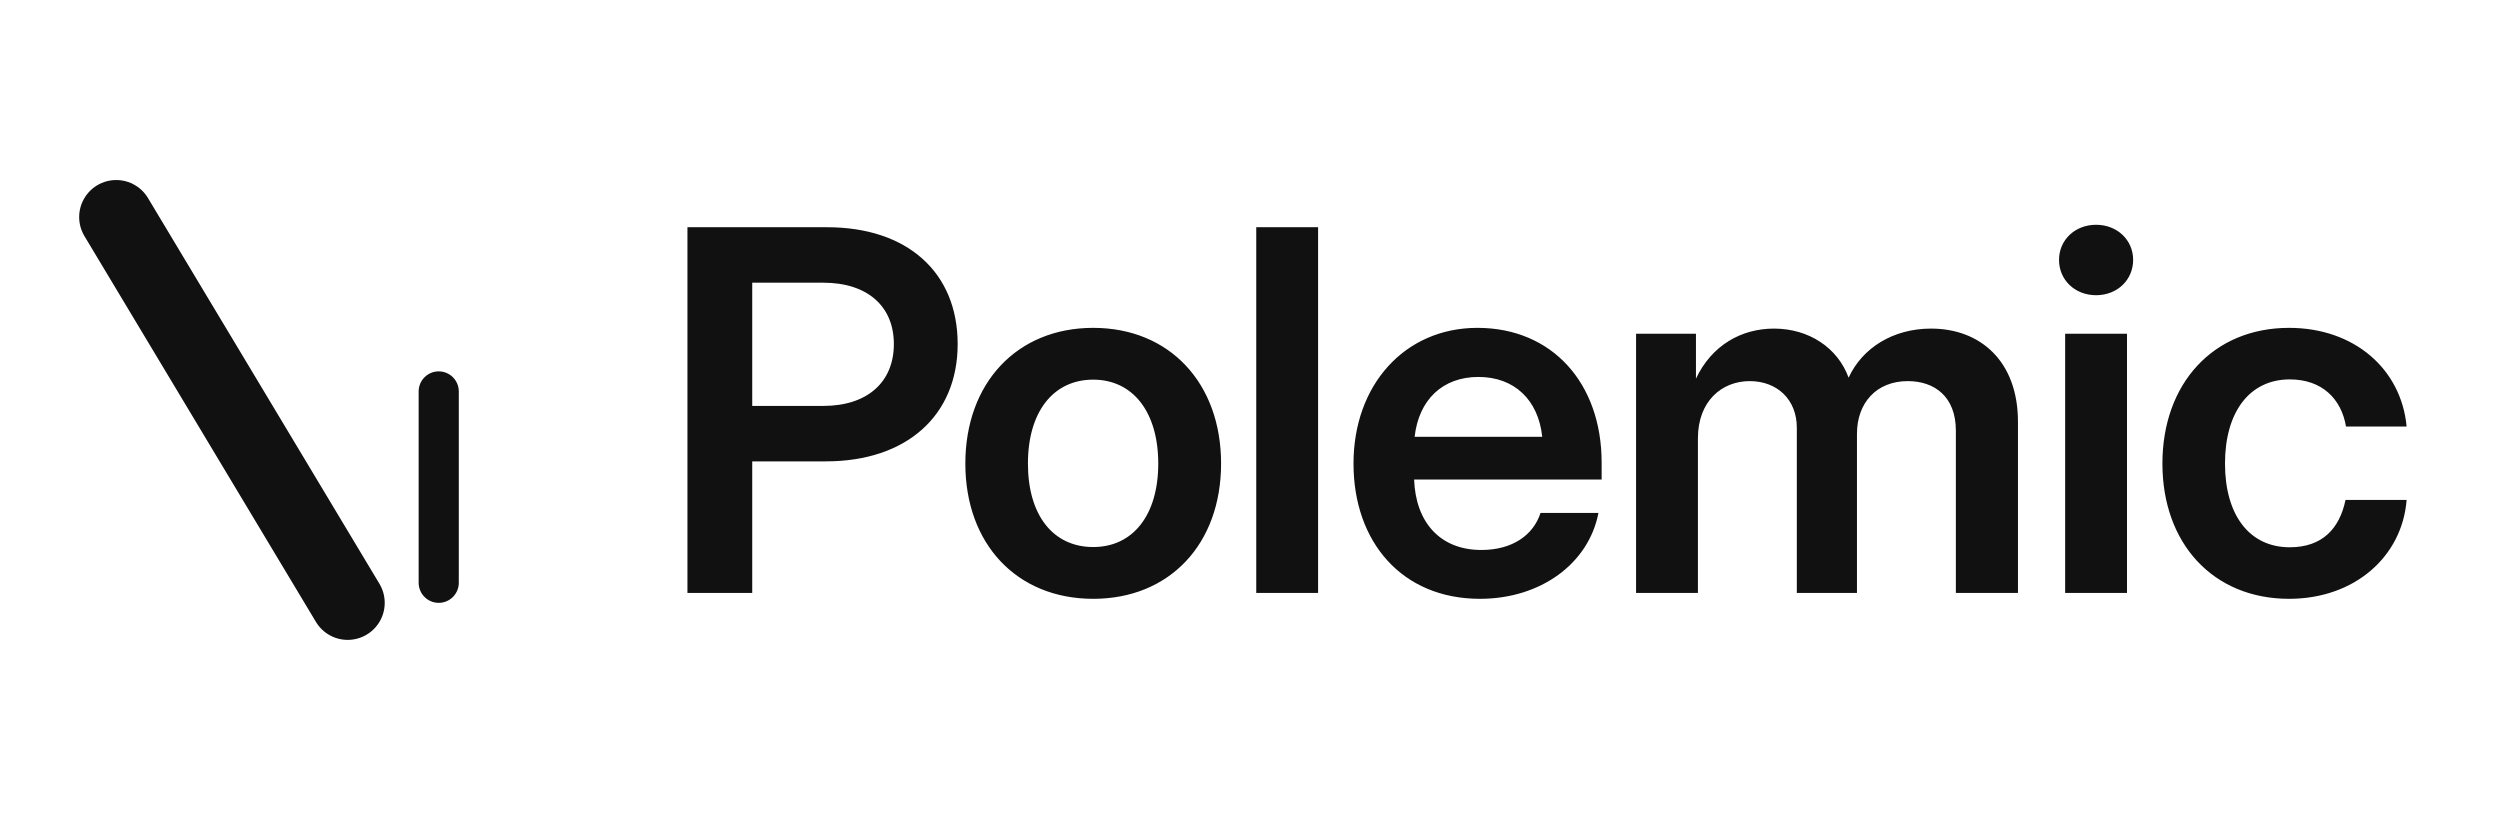
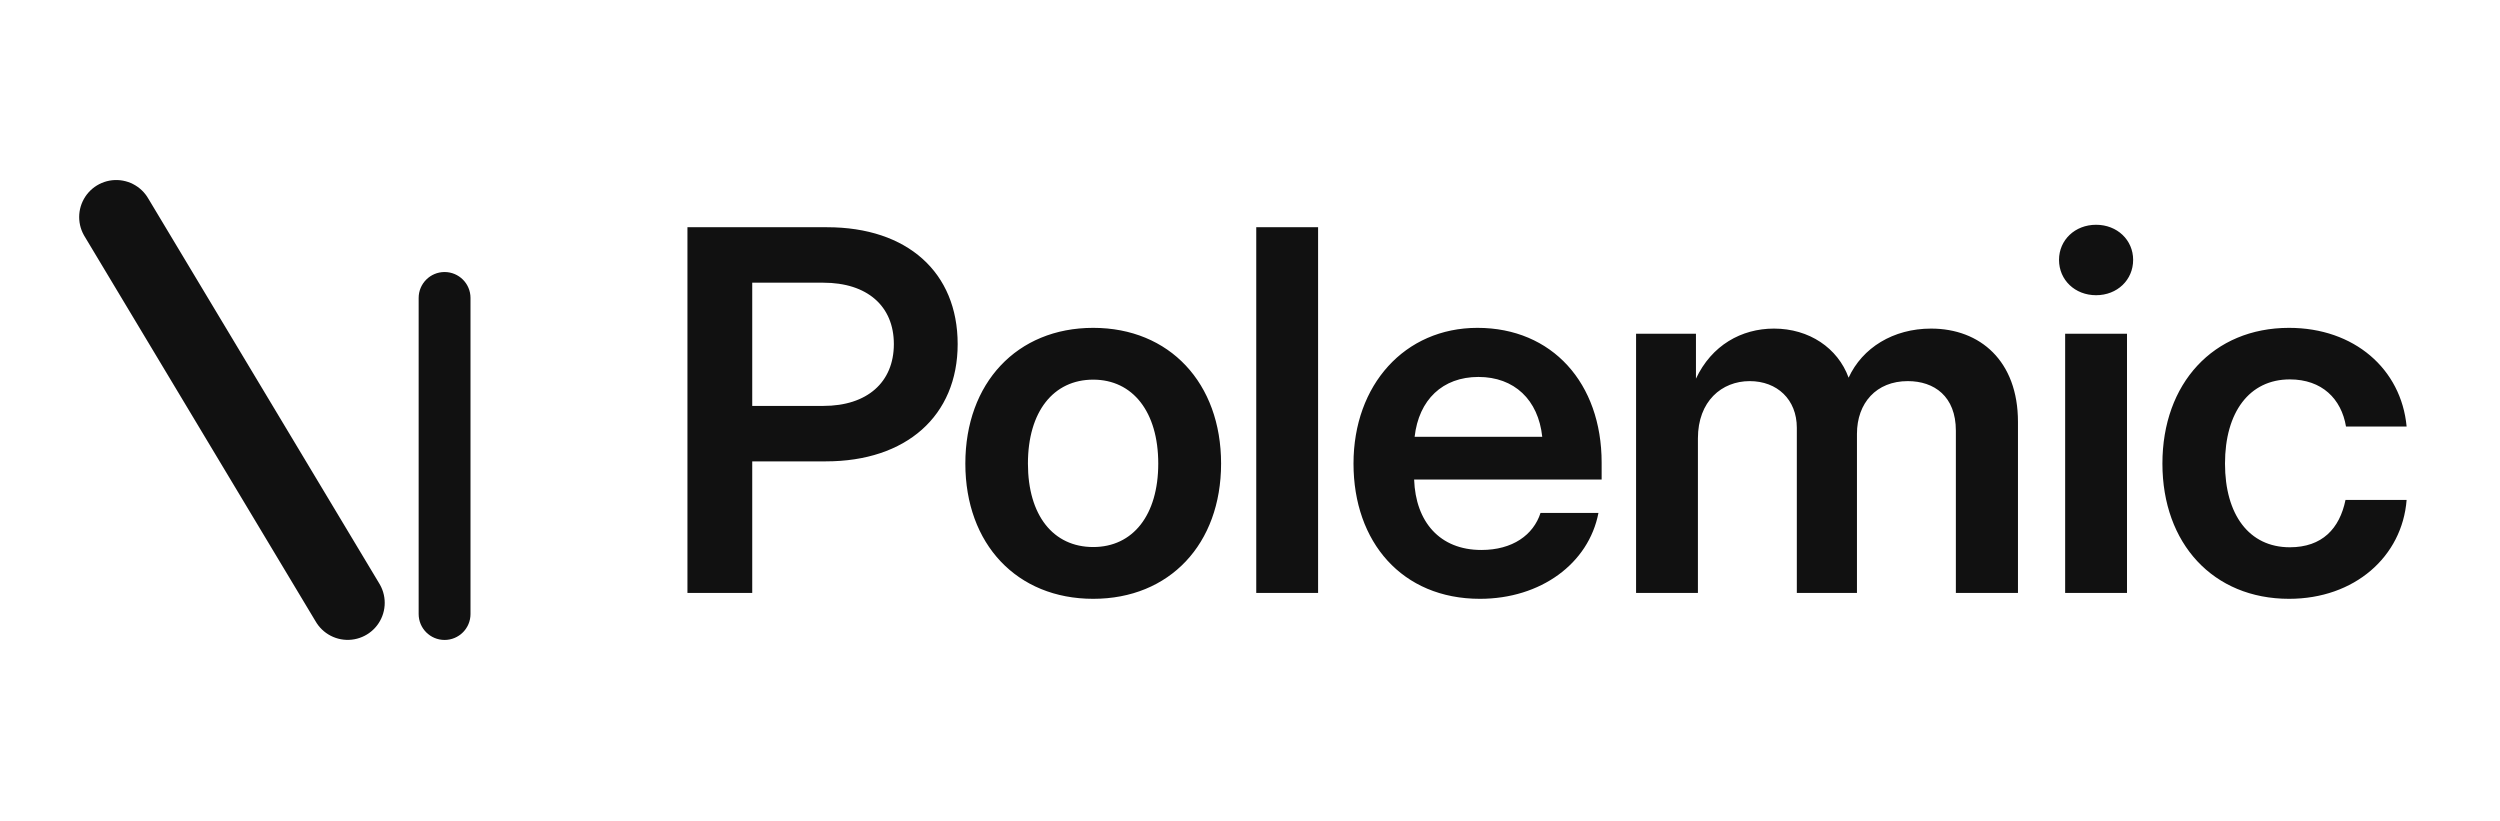
<svg xmlns="http://www.w3.org/2000/svg" viewBox="0 0 378.00 124.00" width="378.00" height="124.00">
  <path d="M17.57 32.82 L52.57 91.15" stroke="#111111" stroke-width="11.20" stroke-linecap="round" fill="none" />
-   <rect x="63.30" y="56.15" width="6.07" height="35.00" rx="3.04" fill="#111111" />
+   <rect x="63.30" y="41.13" width="7.84" height="55.63" rx="3.92" fill="#111111" />
  <path transform="translate(99.34 89.65)" d="M4.602 0.0H14.398V-19.891H25.531C37.666 -19.891 45.459 -26.756 45.459 -37.629C45.459 -48.465 37.852 -55.293 25.717 -55.293H4.602ZM14.398 -28.277V-46.906H25.16C31.766 -46.906 35.811 -43.381 35.811 -37.629C35.811 -31.84 31.766 -28.277 25.16 -28.277ZM65.954 0.891C77.495 0.891 85.288 -7.385 85.288 -19.557C85.288 -31.729 77.495 -40.078 65.954 -40.078C54.413 -40.078 46.62 -31.729 46.62 -19.557C46.62 -7.385 54.413 0.891 65.954 0.891ZM65.954 -6.939C59.905 -6.939 56.083 -11.727 56.083 -19.557C56.083 -27.424 59.942 -32.248 65.954 -32.248C71.928 -32.248 75.788 -27.387 75.788 -19.557C75.788 -11.764 71.965 -6.939 65.954 -6.939ZM99.956 -55.293H90.605V0.0H99.956ZM124.422 0.891C133.588 0.891 140.861 -4.416 142.346 -12.098H133.588C132.512 -8.758 129.357 -6.494 124.644 -6.494C118.336 -6.494 114.699 -10.762 114.476 -17.145H142.828V-19.705C142.828 -31.729 135.332 -40.078 124.051 -40.078C113.066 -40.078 105.31 -31.469 105.31 -19.557C105.31 -7.682 112.658 0.891 124.422 0.891ZM114.551 -23.602C115.182 -29.205 118.781 -32.656 124.199 -32.656C129.617 -32.656 133.254 -29.205 133.848 -23.602ZM148.034 0.0H157.385V-23.379C157.385 -28.982 160.985 -32.025 165.215 -32.025C169.372 -32.025 172.34 -29.242 172.34 -24.975V0.0H181.432V-24.047C181.432 -28.723 184.364 -32.025 189.114 -32.025C193.122 -32.025 196.387 -29.725 196.387 -24.529V0.0H205.776V-25.865C205.776 -35.068 200.061 -39.967 192.639 -39.967C186.924 -39.967 182.249 -37.072 180.17 -32.545C178.538 -37.035 174.196 -39.967 168.889 -39.967C163.954 -39.967 159.463 -37.443 157.088 -32.396V-39.188H148.034ZM212.911 0.0H222.263V-39.188H212.911ZM217.587 -45.014C220.779 -45.014 223.191 -47.314 223.191 -50.357C223.191 -53.363 220.779 -55.664 217.587 -55.664C214.396 -55.664 211.984 -53.363 211.984 -50.357C211.984 -47.314 214.396 -45.014 217.587 -45.014ZM246.765 0.891C256.674 0.891 263.873 -5.492 264.541 -14.064H255.301C254.41 -9.723 251.775 -6.902 246.877 -6.902C240.717 -6.902 237.08 -11.838 237.08 -19.557C237.08 -27.312 240.754 -32.285 246.877 -32.285C251.738 -32.285 254.67 -29.354 255.375 -25.16H264.541C263.724 -33.881 256.599 -40.078 246.765 -40.078C235.299 -40.078 227.617 -31.654 227.617 -19.557C227.617 -7.459 235.299 0.891 246.765 0.891Z" fill="#111111" />
</svg>
